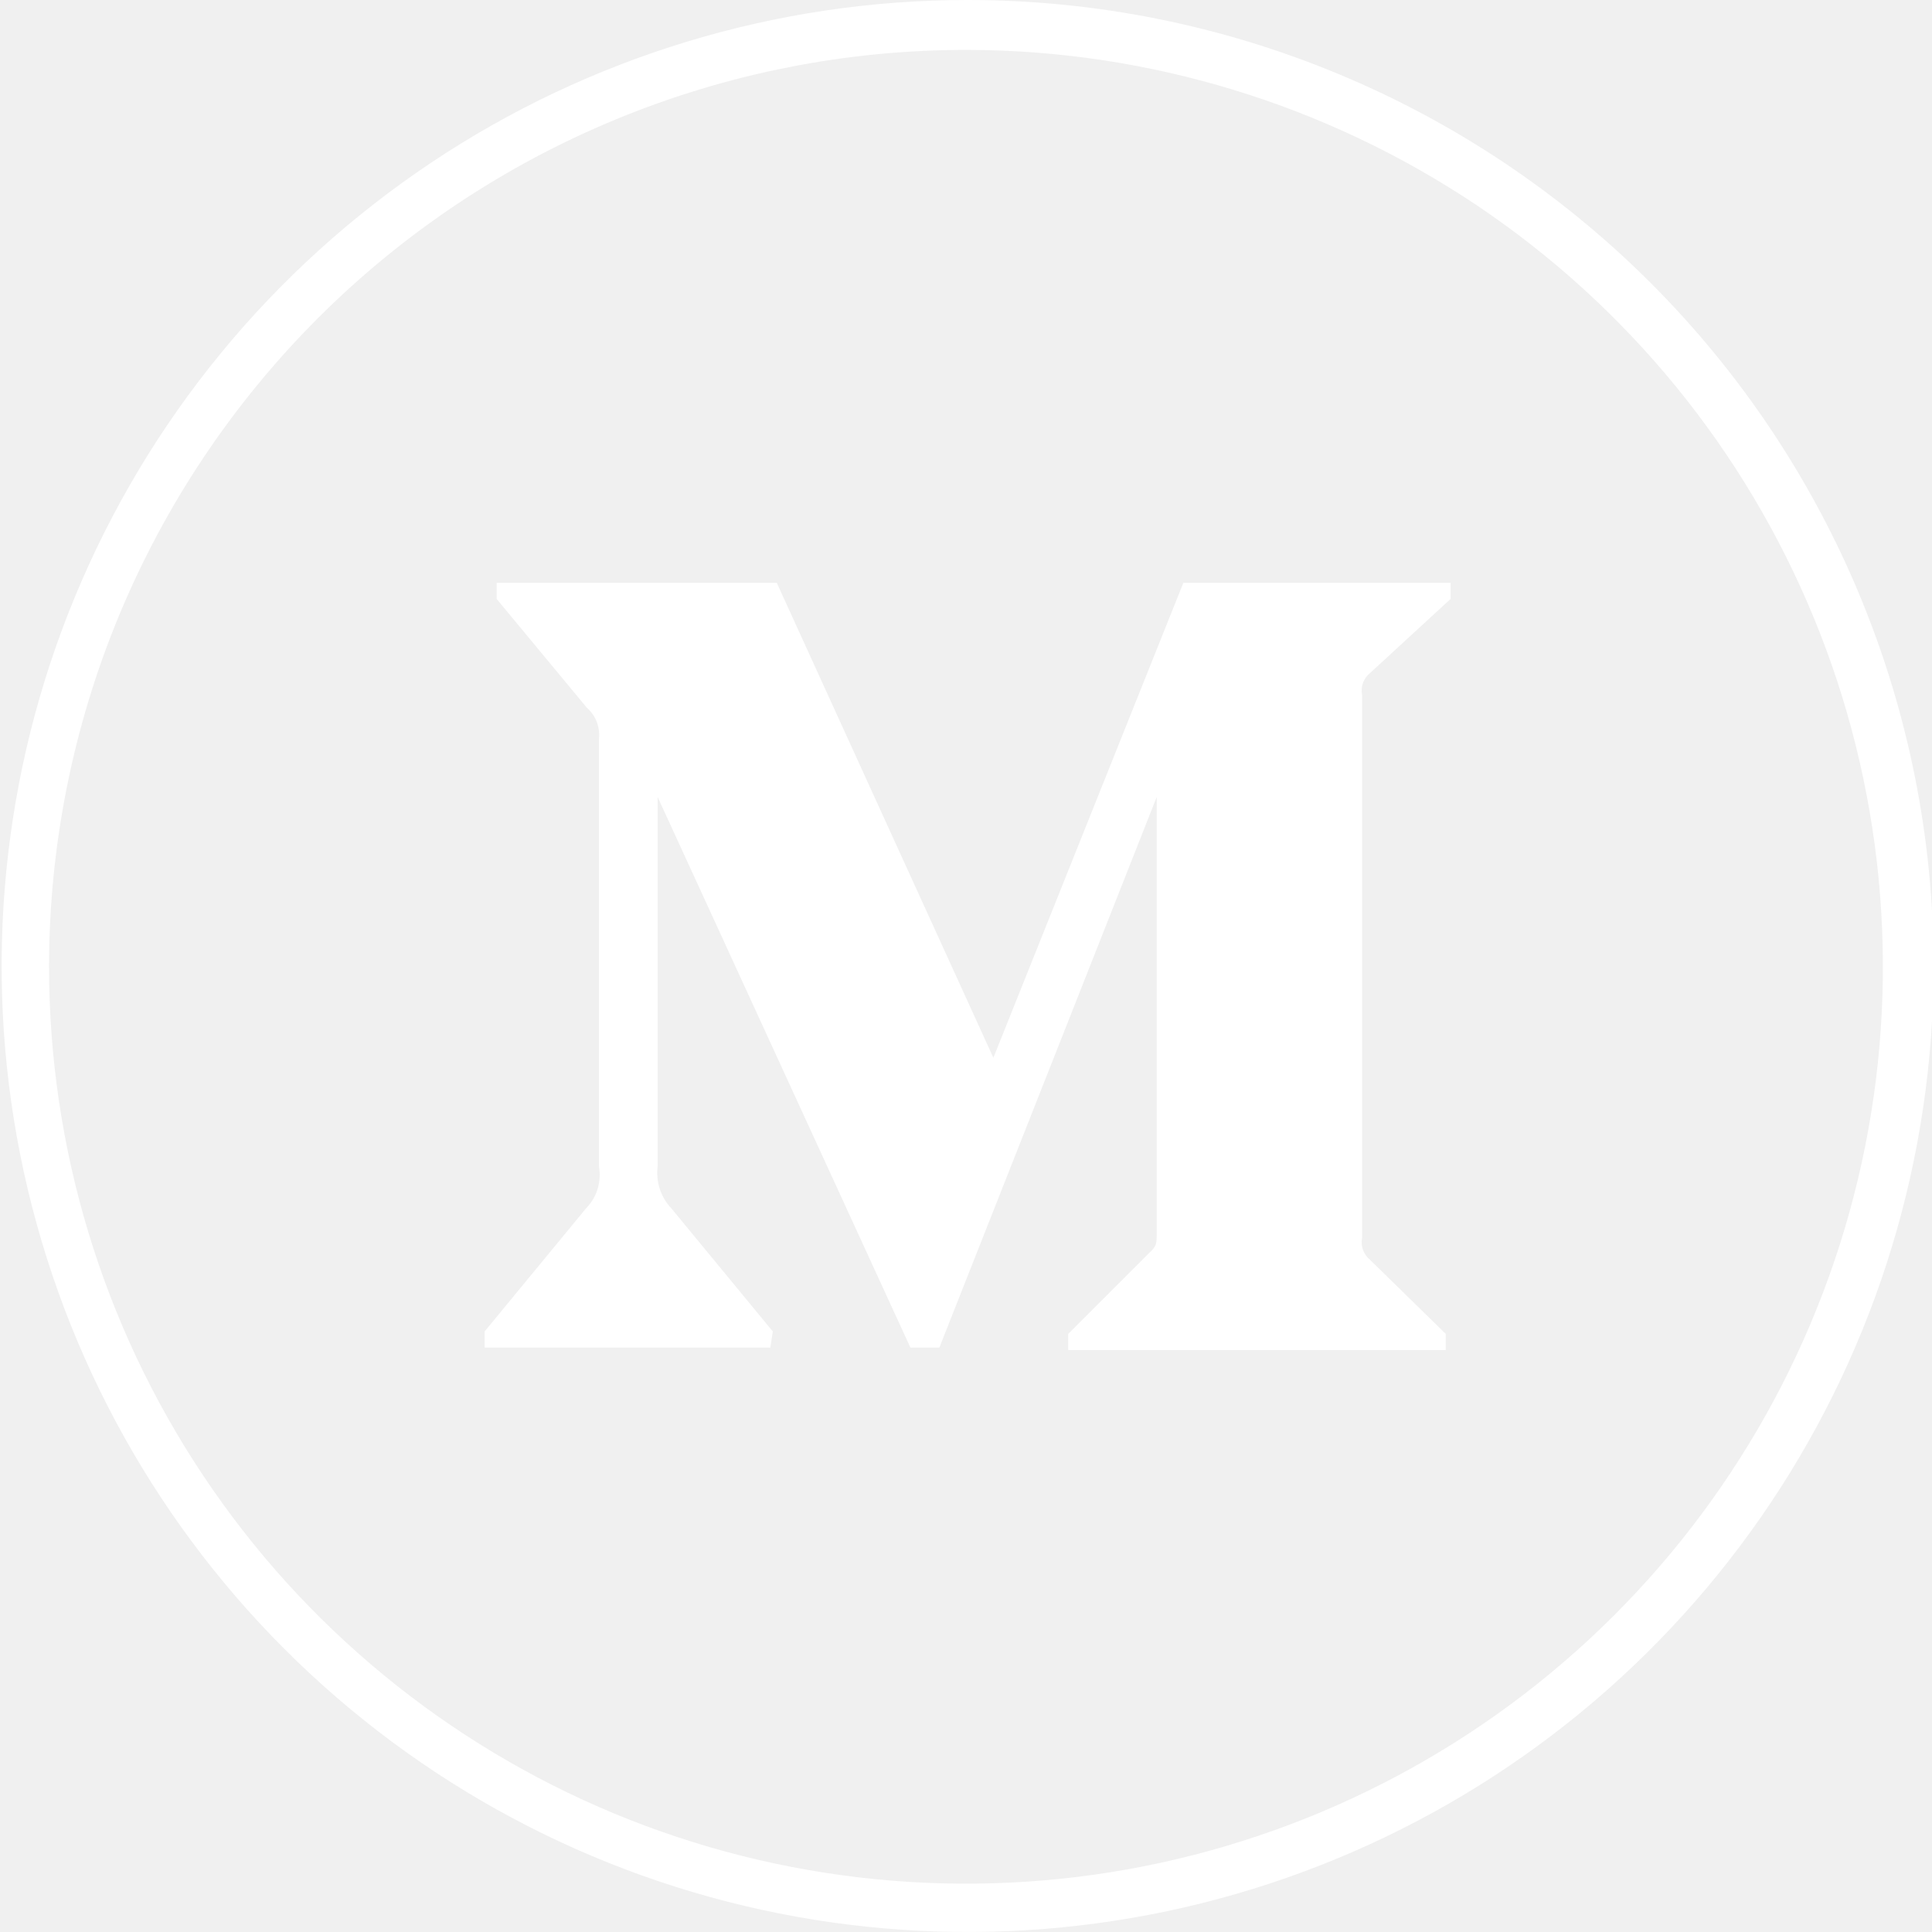
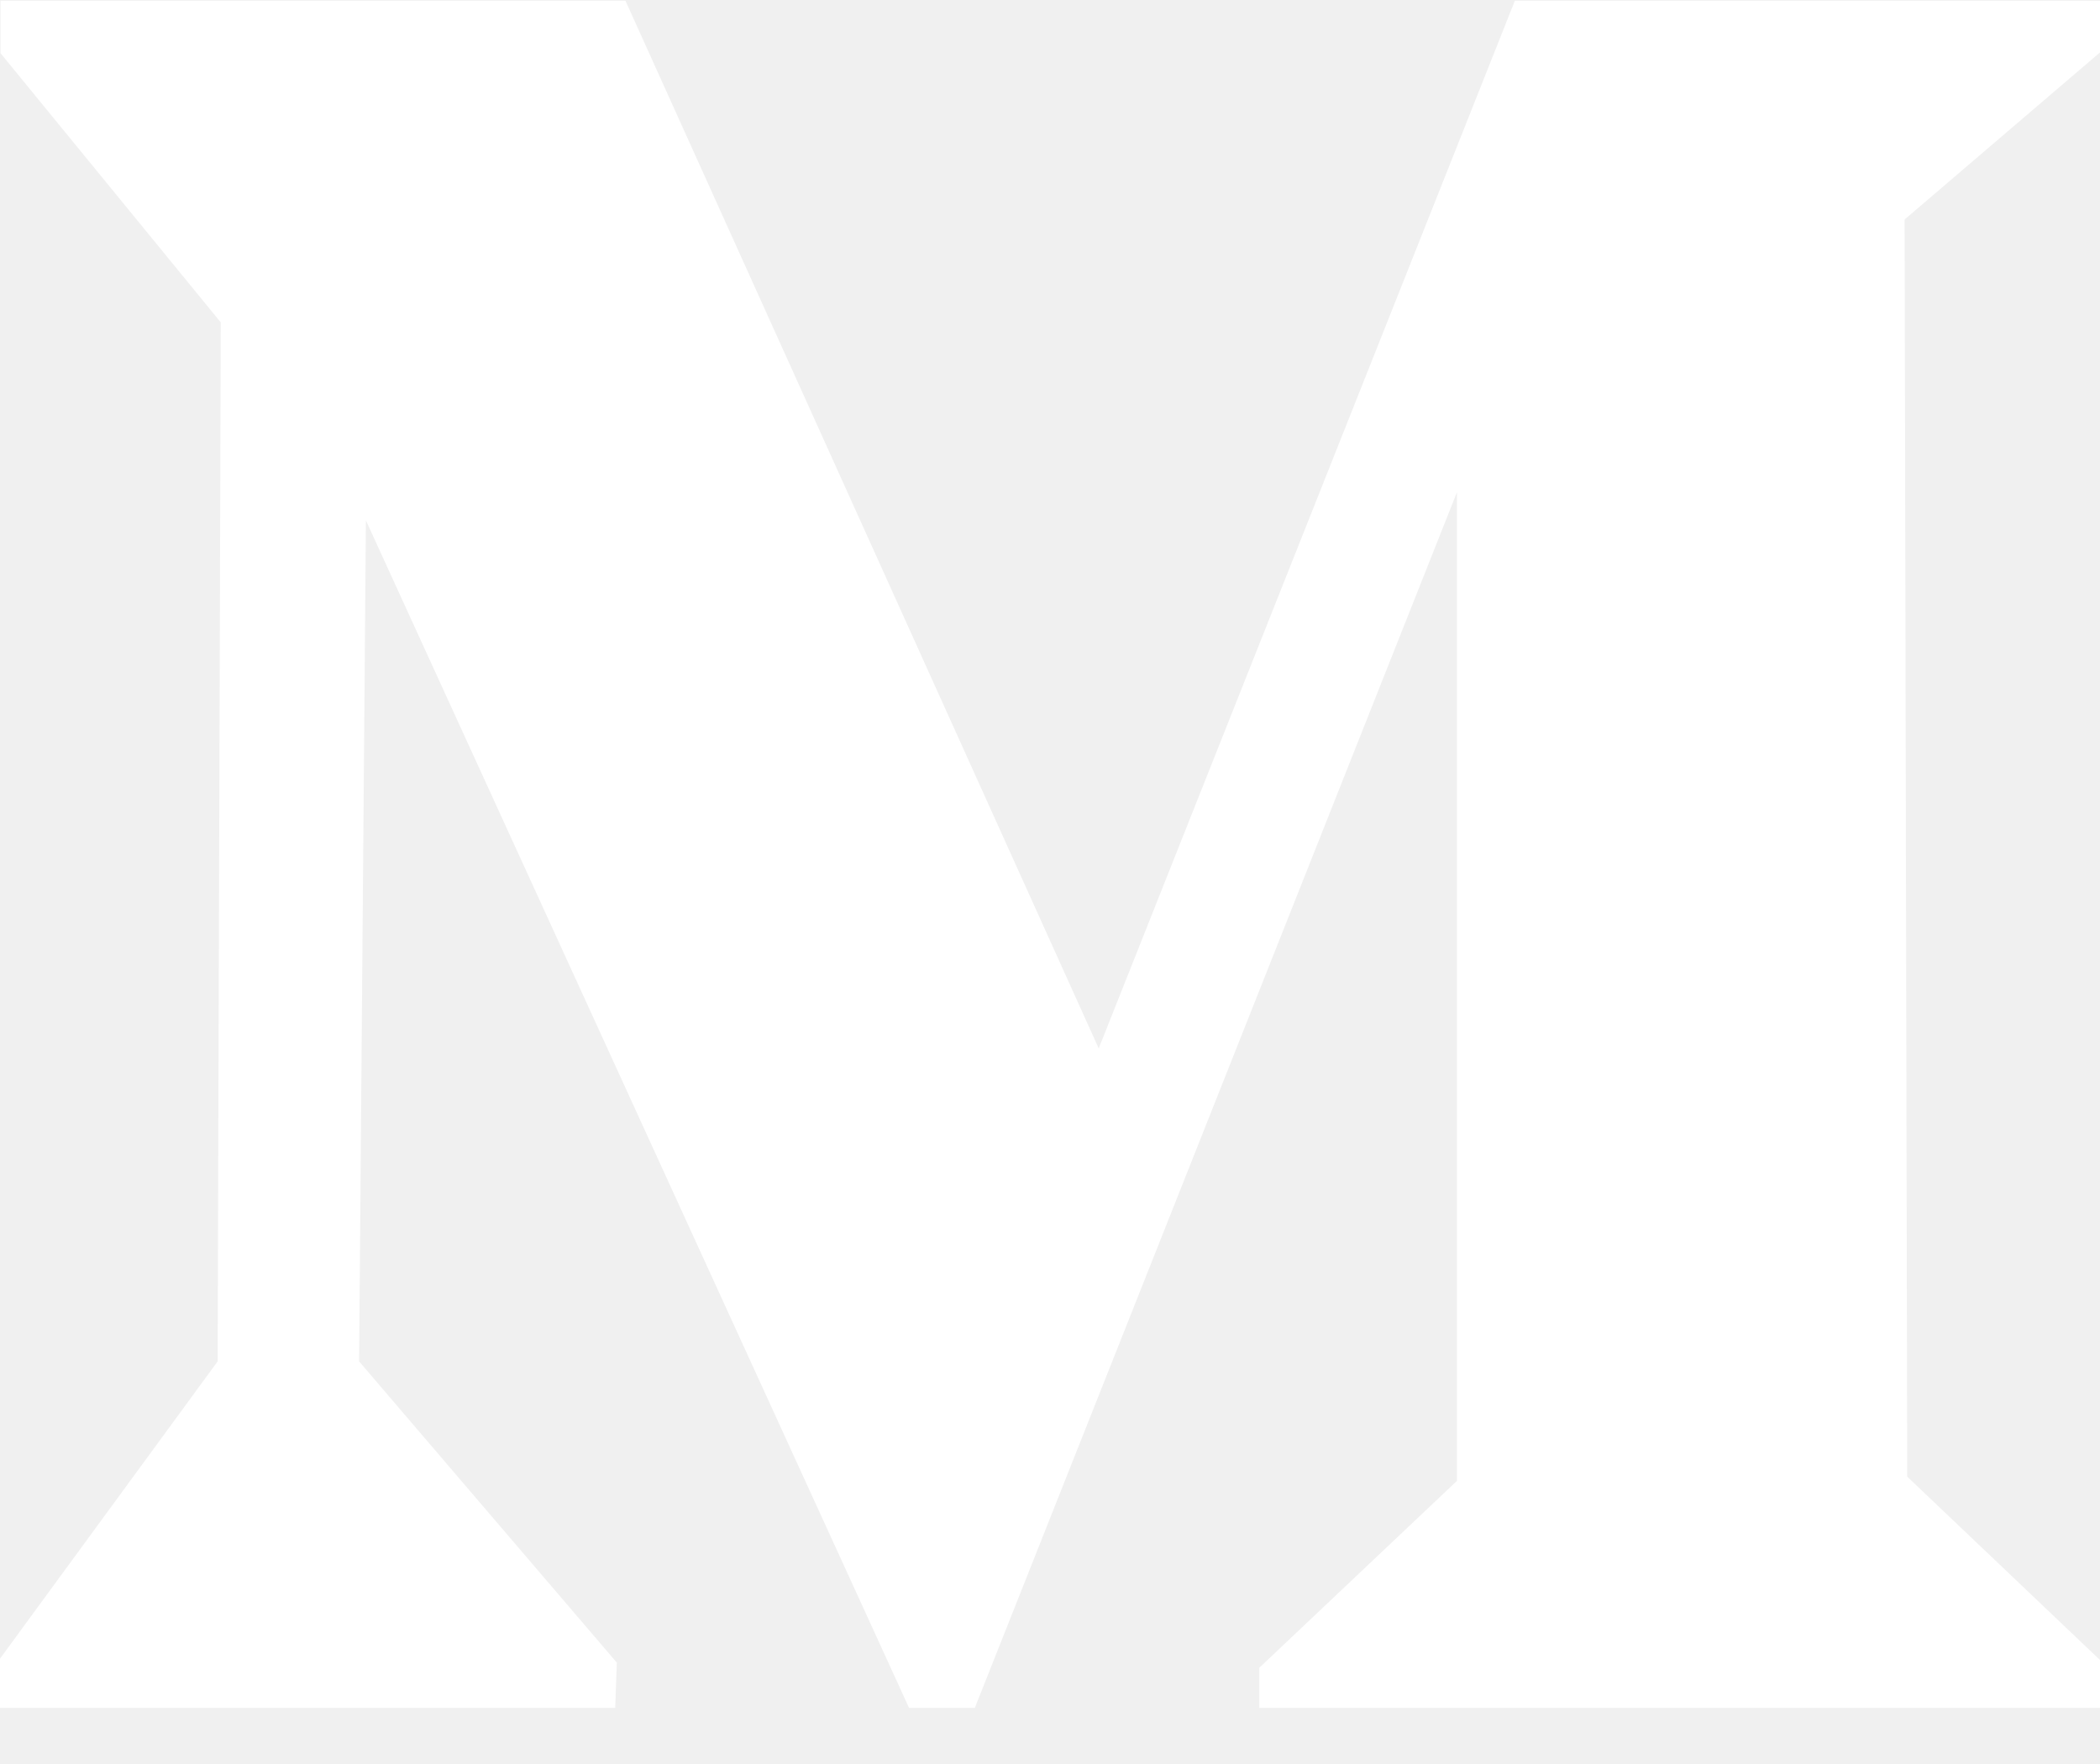
- <svg xmlns="http://www.w3.org/2000/svg" width="18" height="18" viewBox="0 0 18 18" fill="none">
-   <g clip-path="url(#clip0_1620_22153)">
-     <path fill-rule="evenodd" clip-rule="evenodd" d="M9.015 0C7.235 0 5.495 0.528 4.015 1.517C2.535 2.506 1.381 3.911 0.7 5.556C0.019 7.2 -0.159 9.01 0.188 10.756C0.535 12.502 1.392 14.105 2.651 15.364C3.91 16.623 5.513 17.48 7.259 17.827C9.005 18.174 10.815 17.996 12.459 17.315C14.104 16.634 15.509 15.48 16.498 14C17.487 12.52 18.015 10.78 18.015 9C18.015 6.613 17.067 4.324 15.379 2.636C13.691 0.948 11.402 0 9.015 0ZM9.015 0.465C10.704 0.468 12.354 0.972 13.758 1.912C15.161 2.853 16.253 4.189 16.897 5.751C17.541 7.312 17.708 9.03 17.376 10.686C17.044 12.342 16.228 13.863 15.032 15.056C13.836 16.249 12.313 17.06 10.656 17.388C8.999 17.715 7.282 17.544 5.722 16.896C4.162 16.248 2.829 15.152 1.892 13.746C0.955 12.341 0.456 10.689 0.457 9C0.458 7.878 0.681 6.766 1.111 5.73C1.542 4.693 2.173 3.752 2.967 2.959C3.762 2.166 4.705 1.538 5.743 1.11C6.781 0.682 7.892 0.463 9.015 0.465ZM7.177 12.555H4.515V12.405L5.46 11.258C5.51 11.207 5.547 11.145 5.568 11.077C5.588 11.009 5.593 10.937 5.58 10.867V6.885C5.586 6.831 5.579 6.776 5.56 6.725C5.54 6.674 5.508 6.629 5.467 6.593L4.627 5.58V5.43H7.237L9.255 9.855L11.025 5.43H13.515V5.58L12.765 6.27C12.735 6.294 12.713 6.325 12.699 6.361C12.686 6.397 12.683 6.435 12.69 6.473V11.535C12.683 11.572 12.686 11.611 12.699 11.647C12.713 11.682 12.735 11.714 12.765 11.738L13.47 12.428V12.578H9.952V12.428L10.702 11.678C10.777 11.61 10.777 11.588 10.777 11.482V7.425L8.752 12.555H8.482L6.127 7.425V10.867C6.118 10.938 6.125 11.009 6.147 11.077C6.169 11.145 6.206 11.206 6.255 11.258L7.2 12.405L7.177 12.555Z" fill="white" />
-   </g>
-   <defs>
-     <clipPath id="clip0_1620_22153">
-       <rect width="18" height="18" fill="white" />
-     </clipPath>
-   </defs>
+ <svg xmlns="http://www.w3.org/2000/svg" width="25" height="21" viewBox="0 0 25 21" fill="none">
+   <path fill-rule="evenodd" clip-rule="evenodd" d="M25 0.009H18.034L13.08 12.481L7.446 0.009H0.006V0.633L2.628 3.838L2.591 16.207L0 19.746V20.332H7.324L7.343 19.793L4.275 16.207L4.356 6.195L10.822 20.332H11.605L17.345 5.859V17.629L14.991 19.855V20.332H25V19.762L22.705 17.579L22.674 2.613L25 0.624V0V0.009Z" fill="white" />
</svg>
